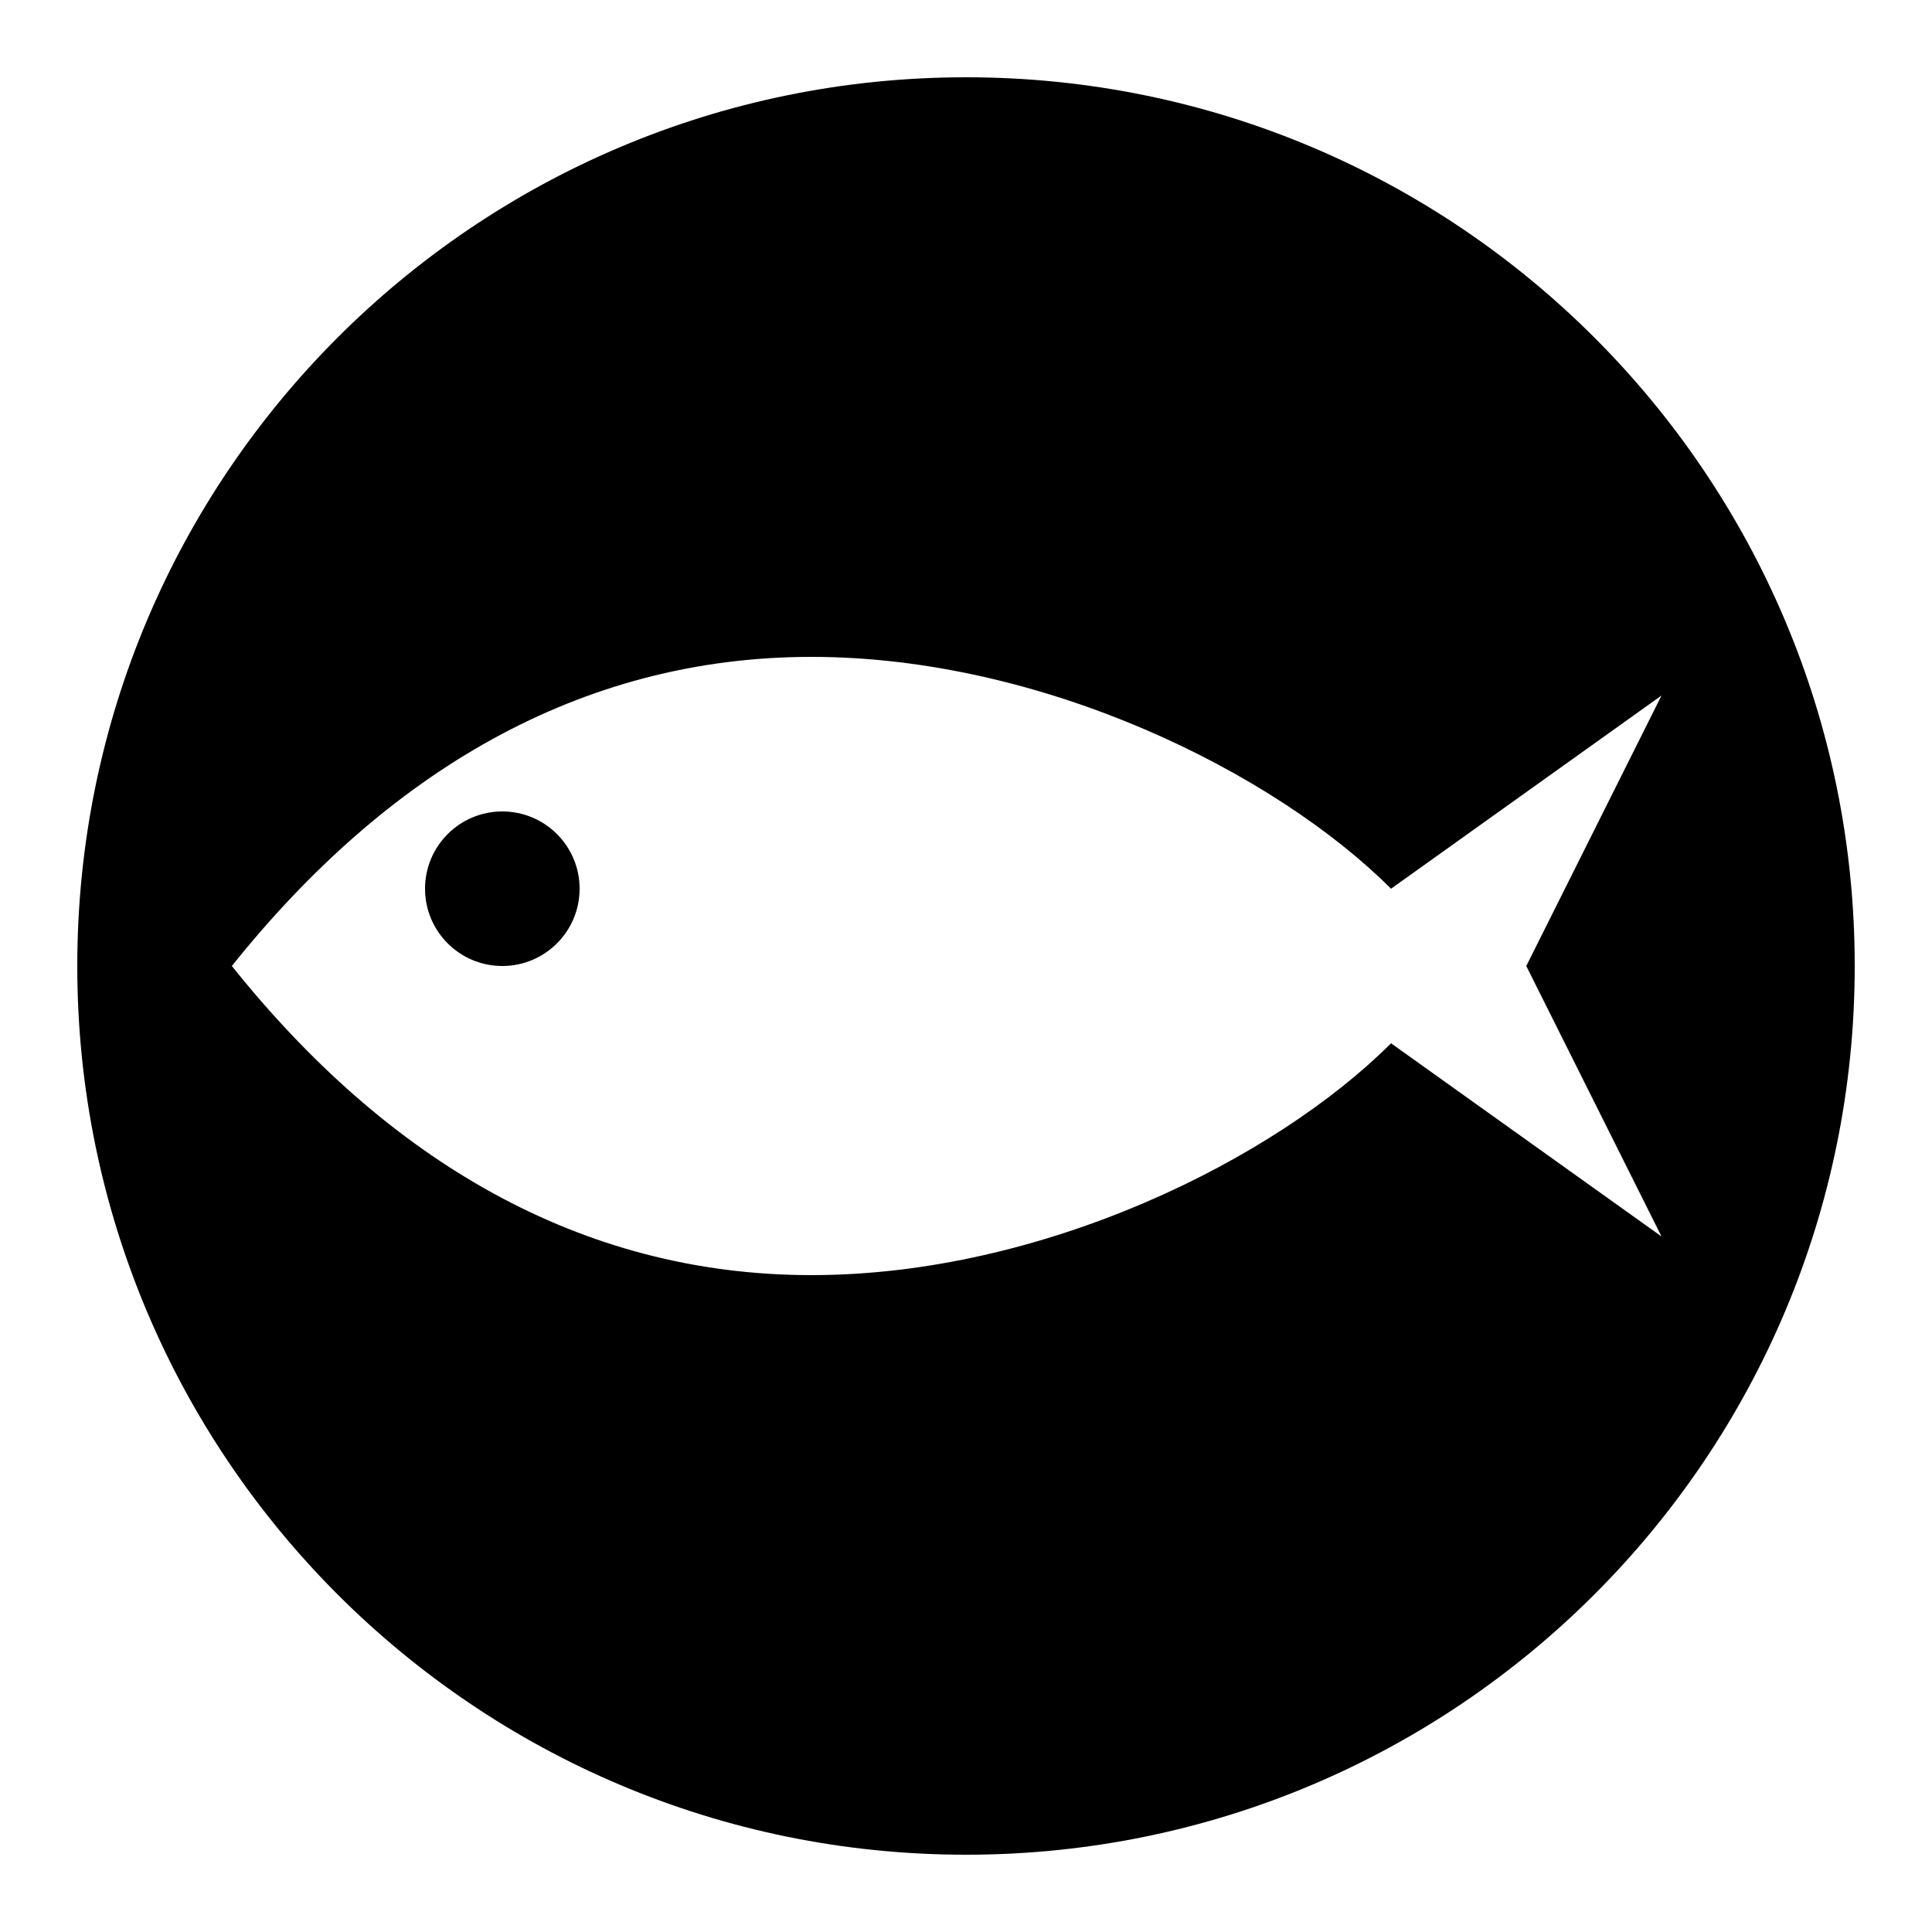
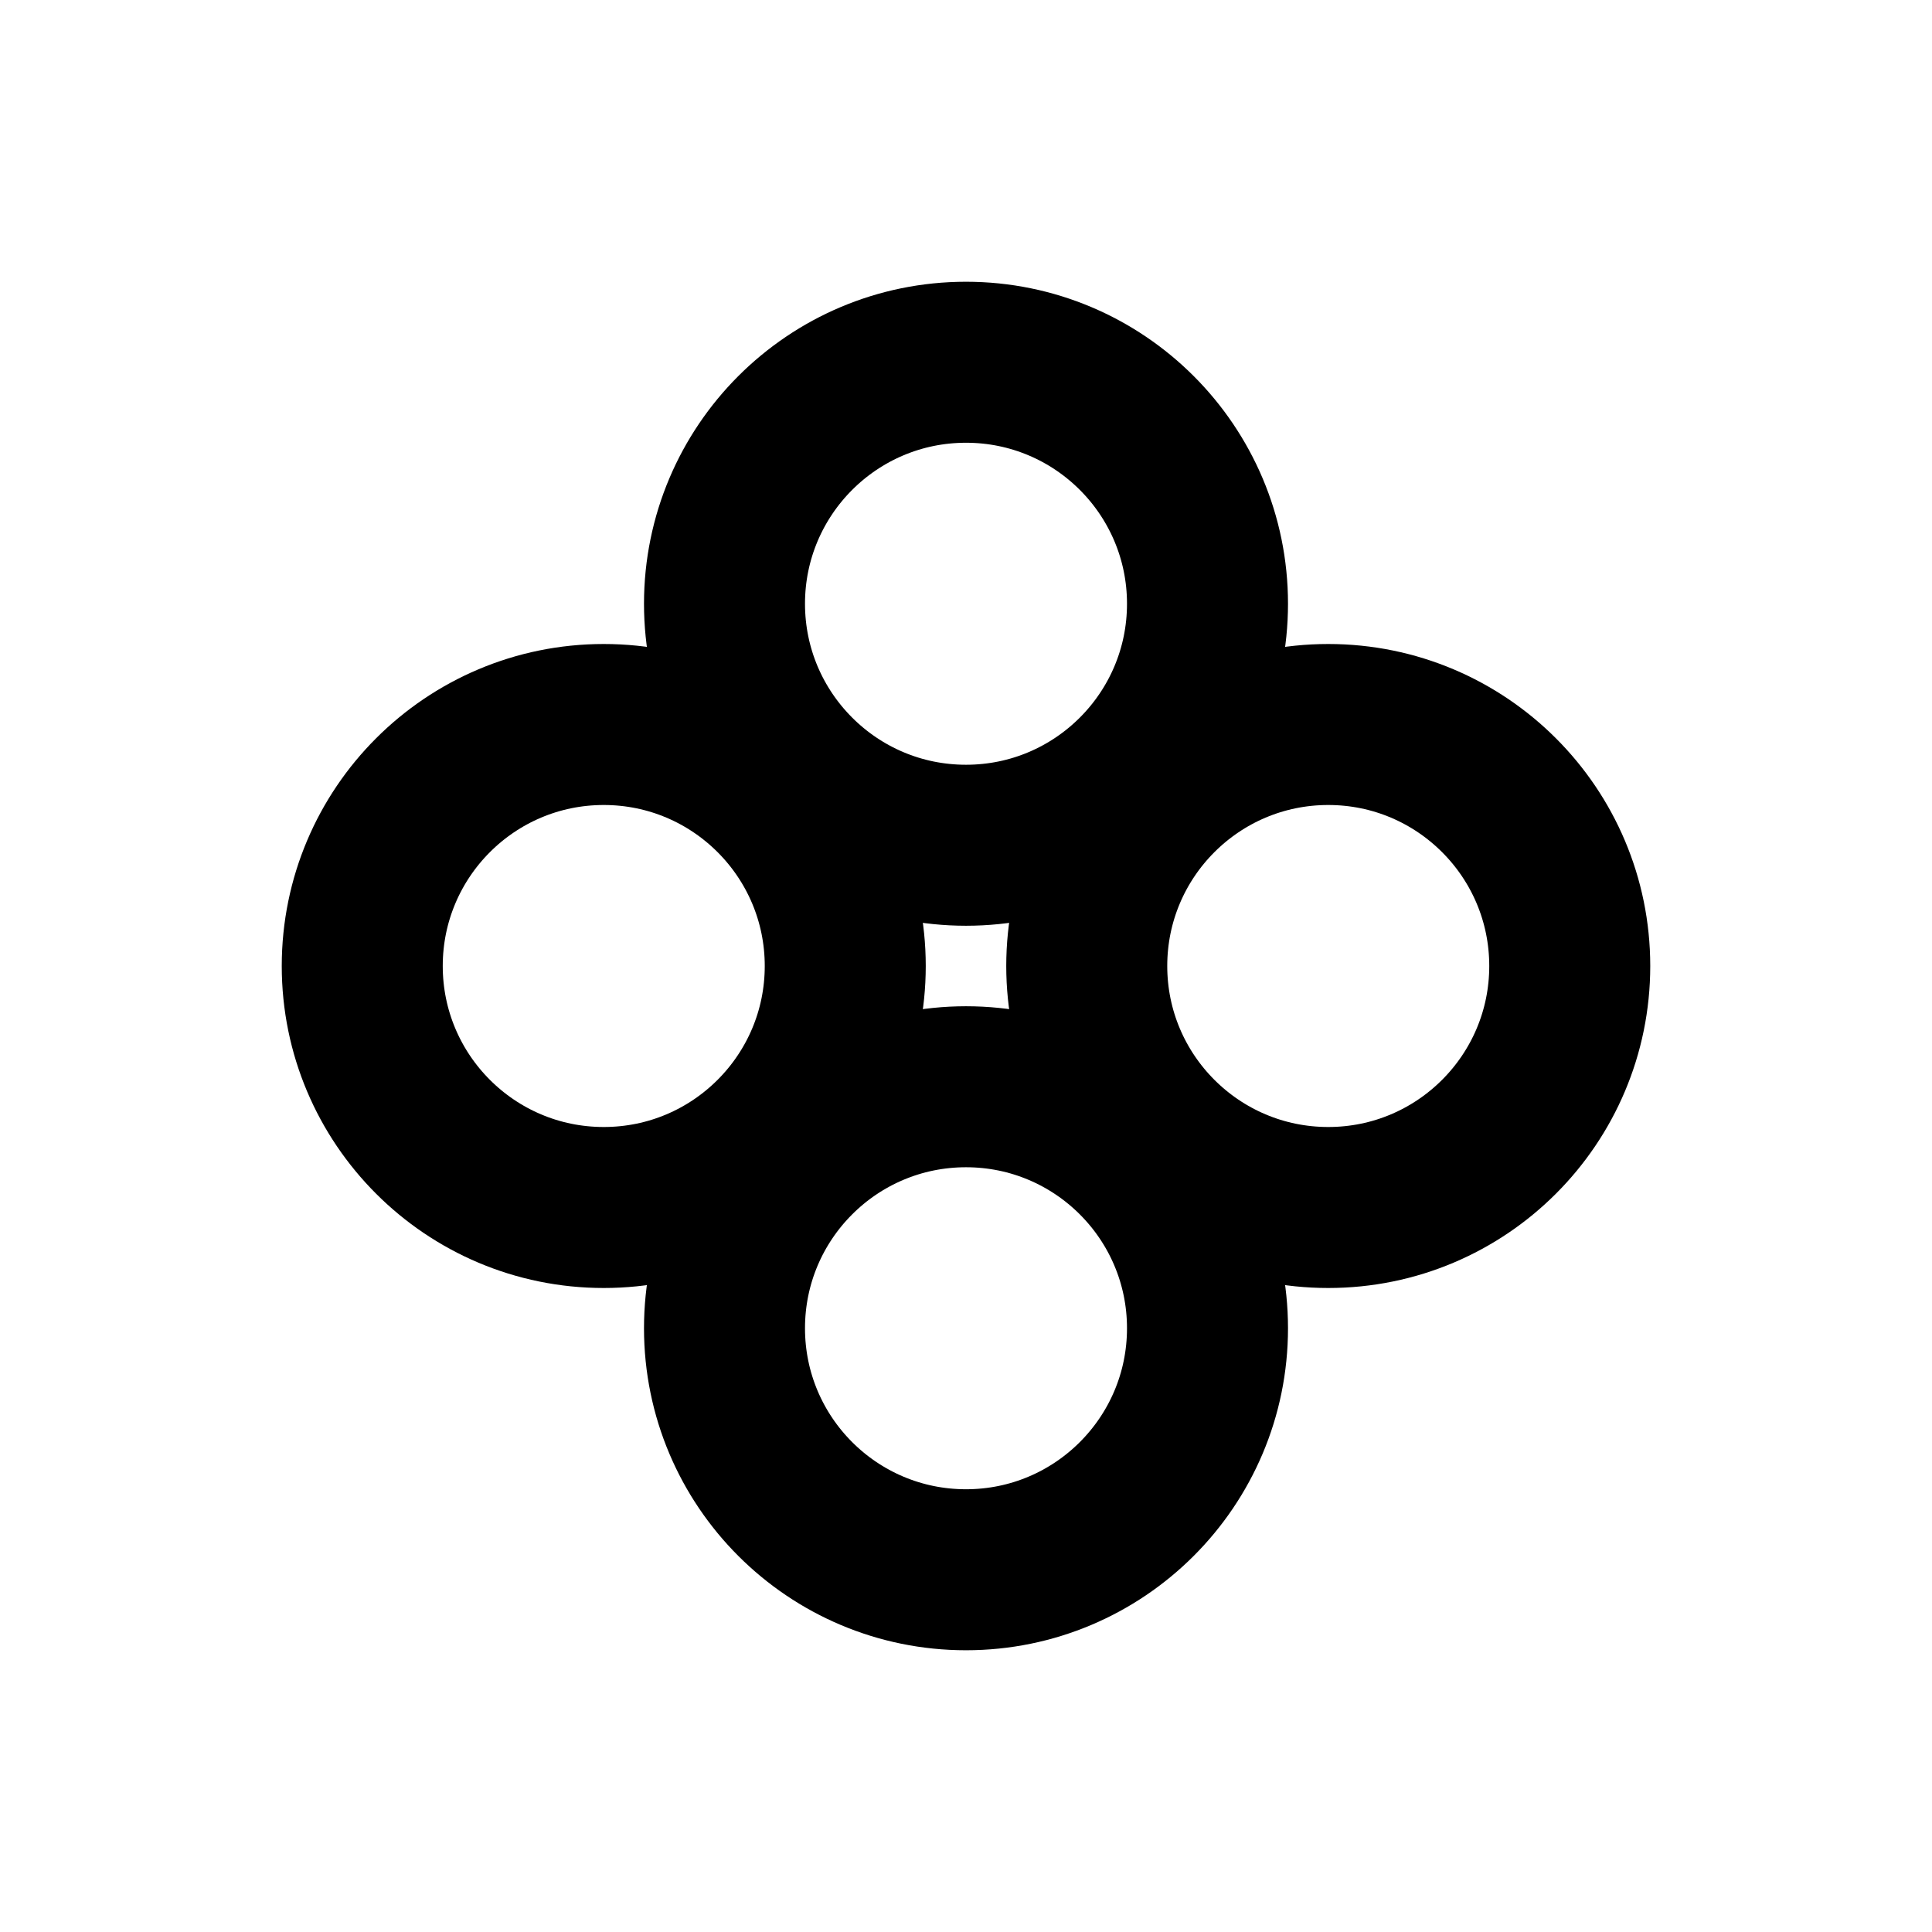
- <svg xmlns="http://www.w3.org/2000/svg" viewBox="0 0 100 100" width="100" height="100">
-   <path fill="currentColor" fill-rule="evenodd" d="M50 4A46 46 0 0 1 50 96A46 46 0 0 1 50 4Z M12 50C20 40 30 34 42 34C54 34 66 40 72 46L86 36L79 50L86 64L72 54C66 60 54 66 42 66C30 66 20 60 12 50ZM26 42A4 4 0 0 1 26 50A4 4 0 0 1 26 42Z" />
+ <svg xmlns="http://www.w3.org/2000/svg" viewBox="0 0 24 24" width="24" height="24" fill="none" stroke="currentColor" stroke-width="2" stroke-linecap="round" stroke-linejoin="round">
+   <circle cx="12" cy="7.5" r="3" />
+   <circle cx="12" cy="16.5" r="3" />
+   <circle cx="7.5" cy="12" r="3" />
+   <circle cx="16.5" cy="12" r="3" />
</svg>
